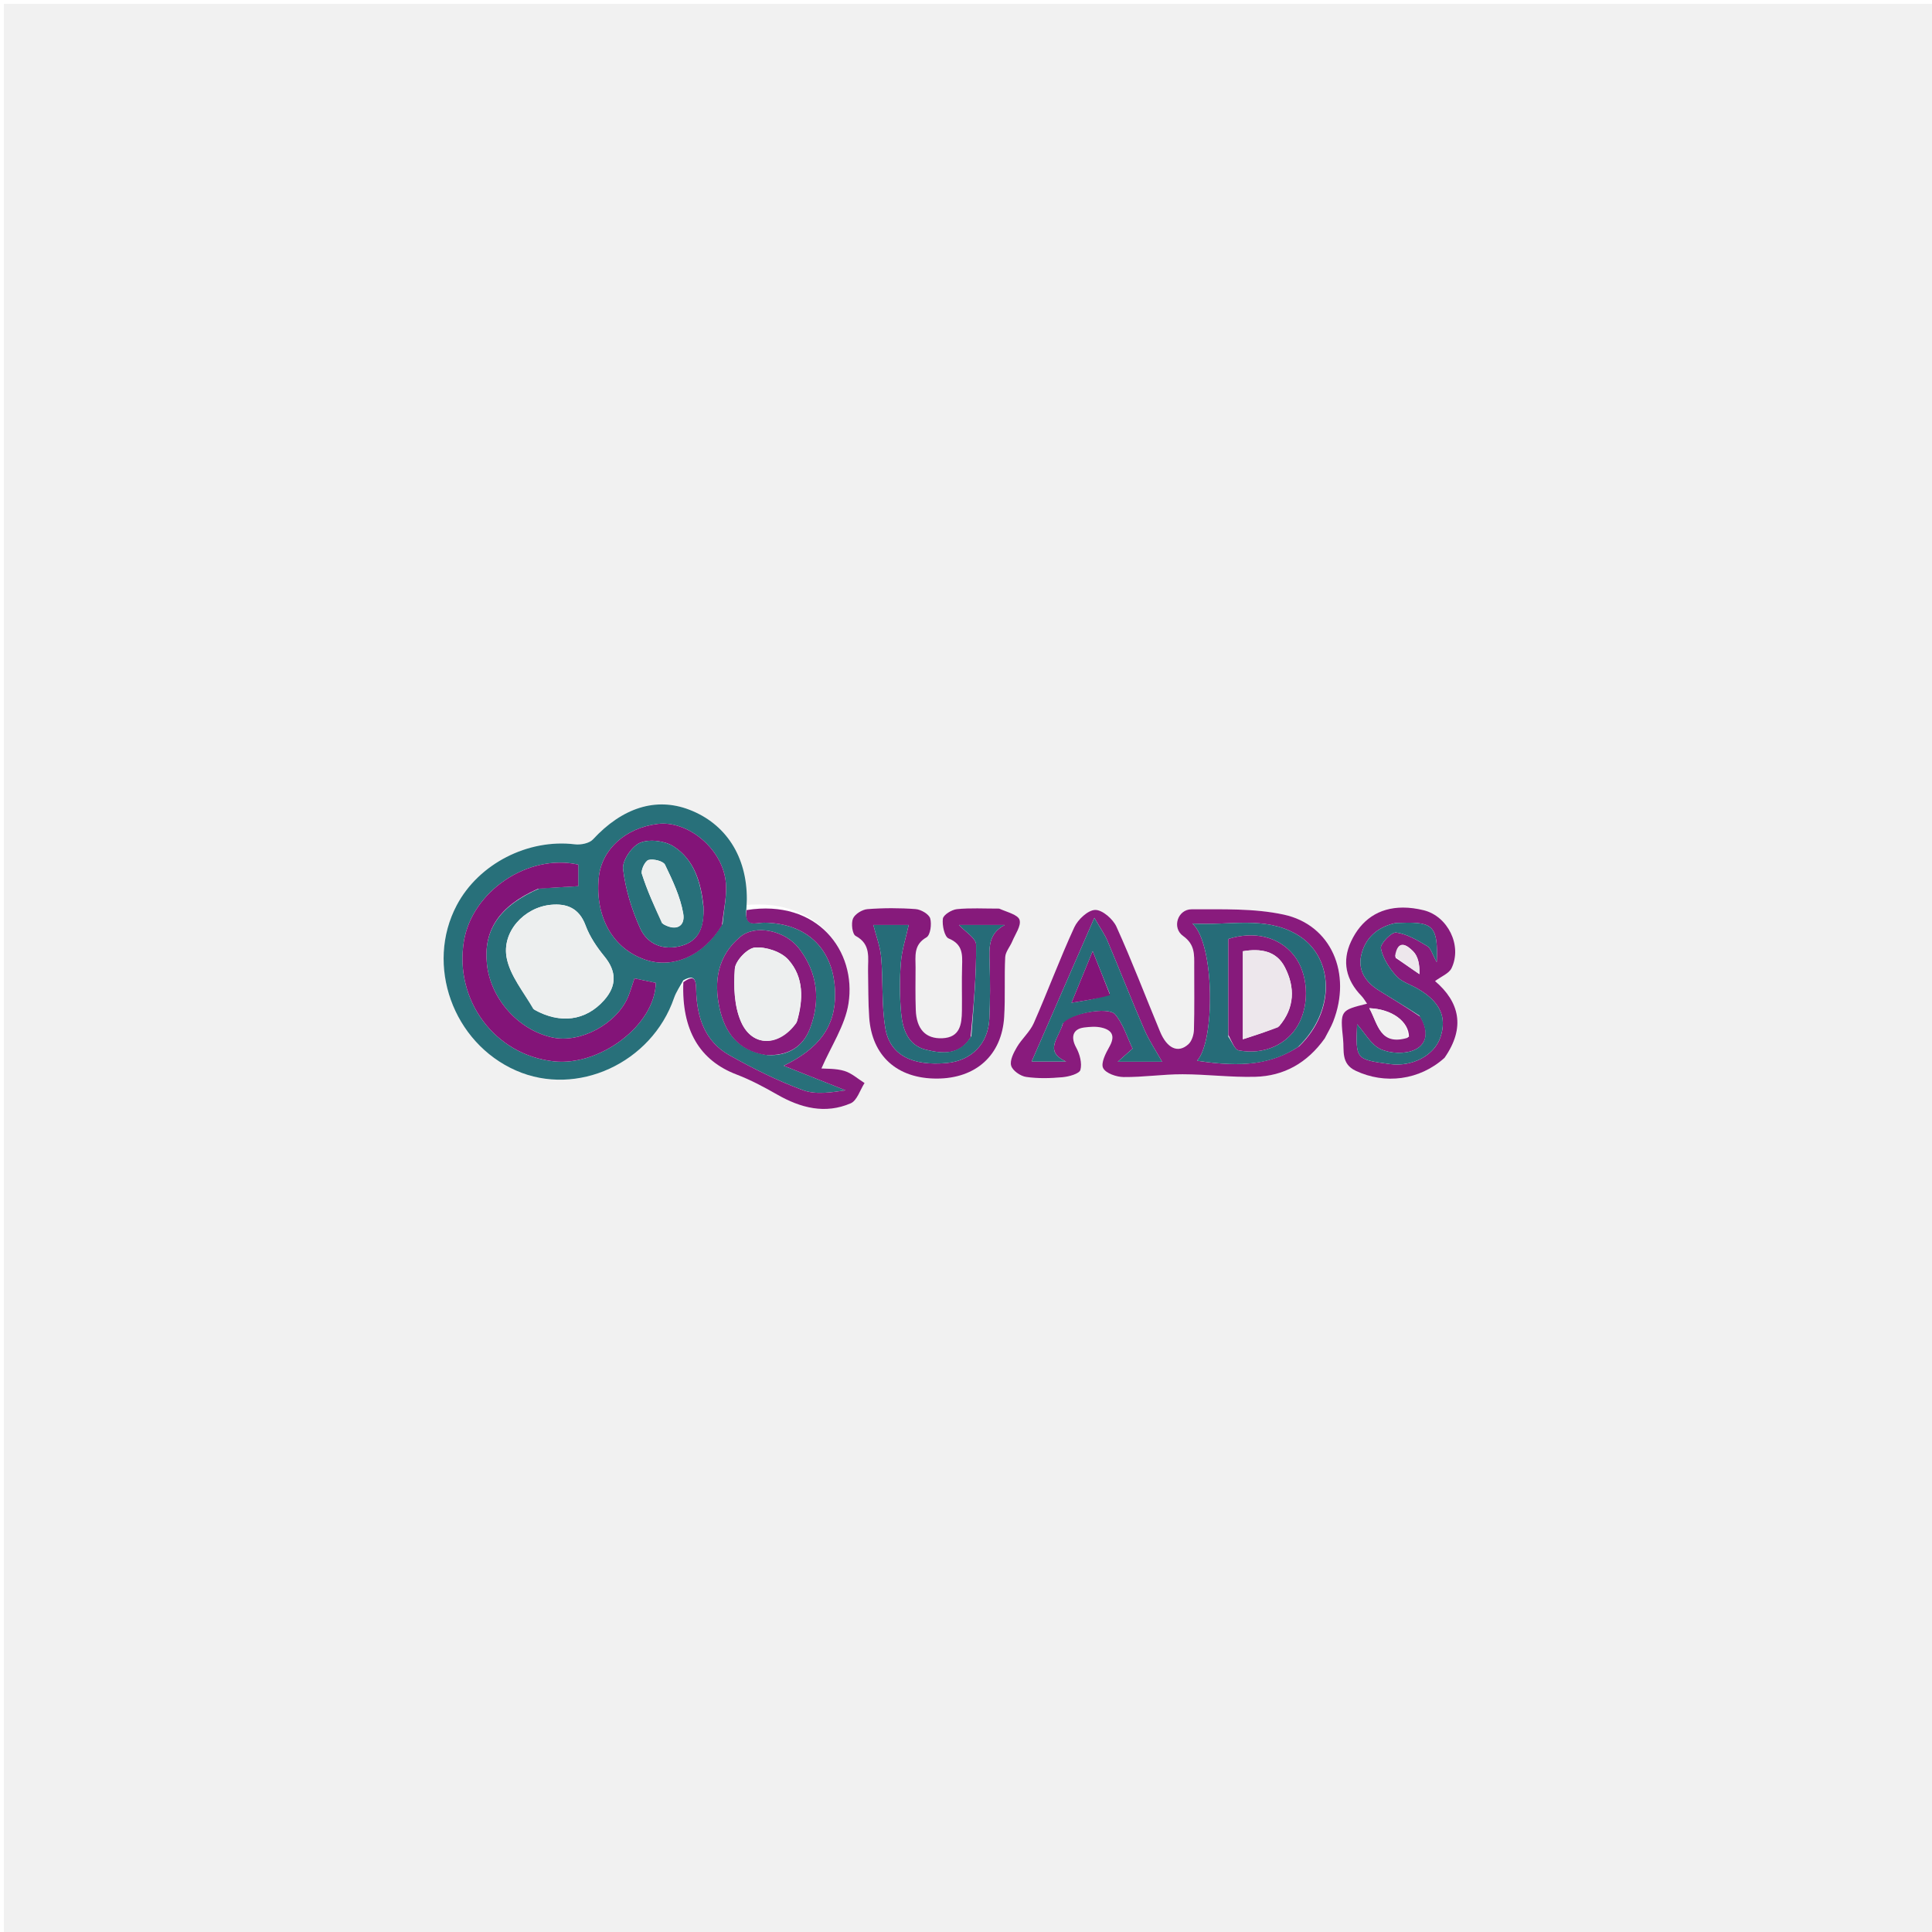
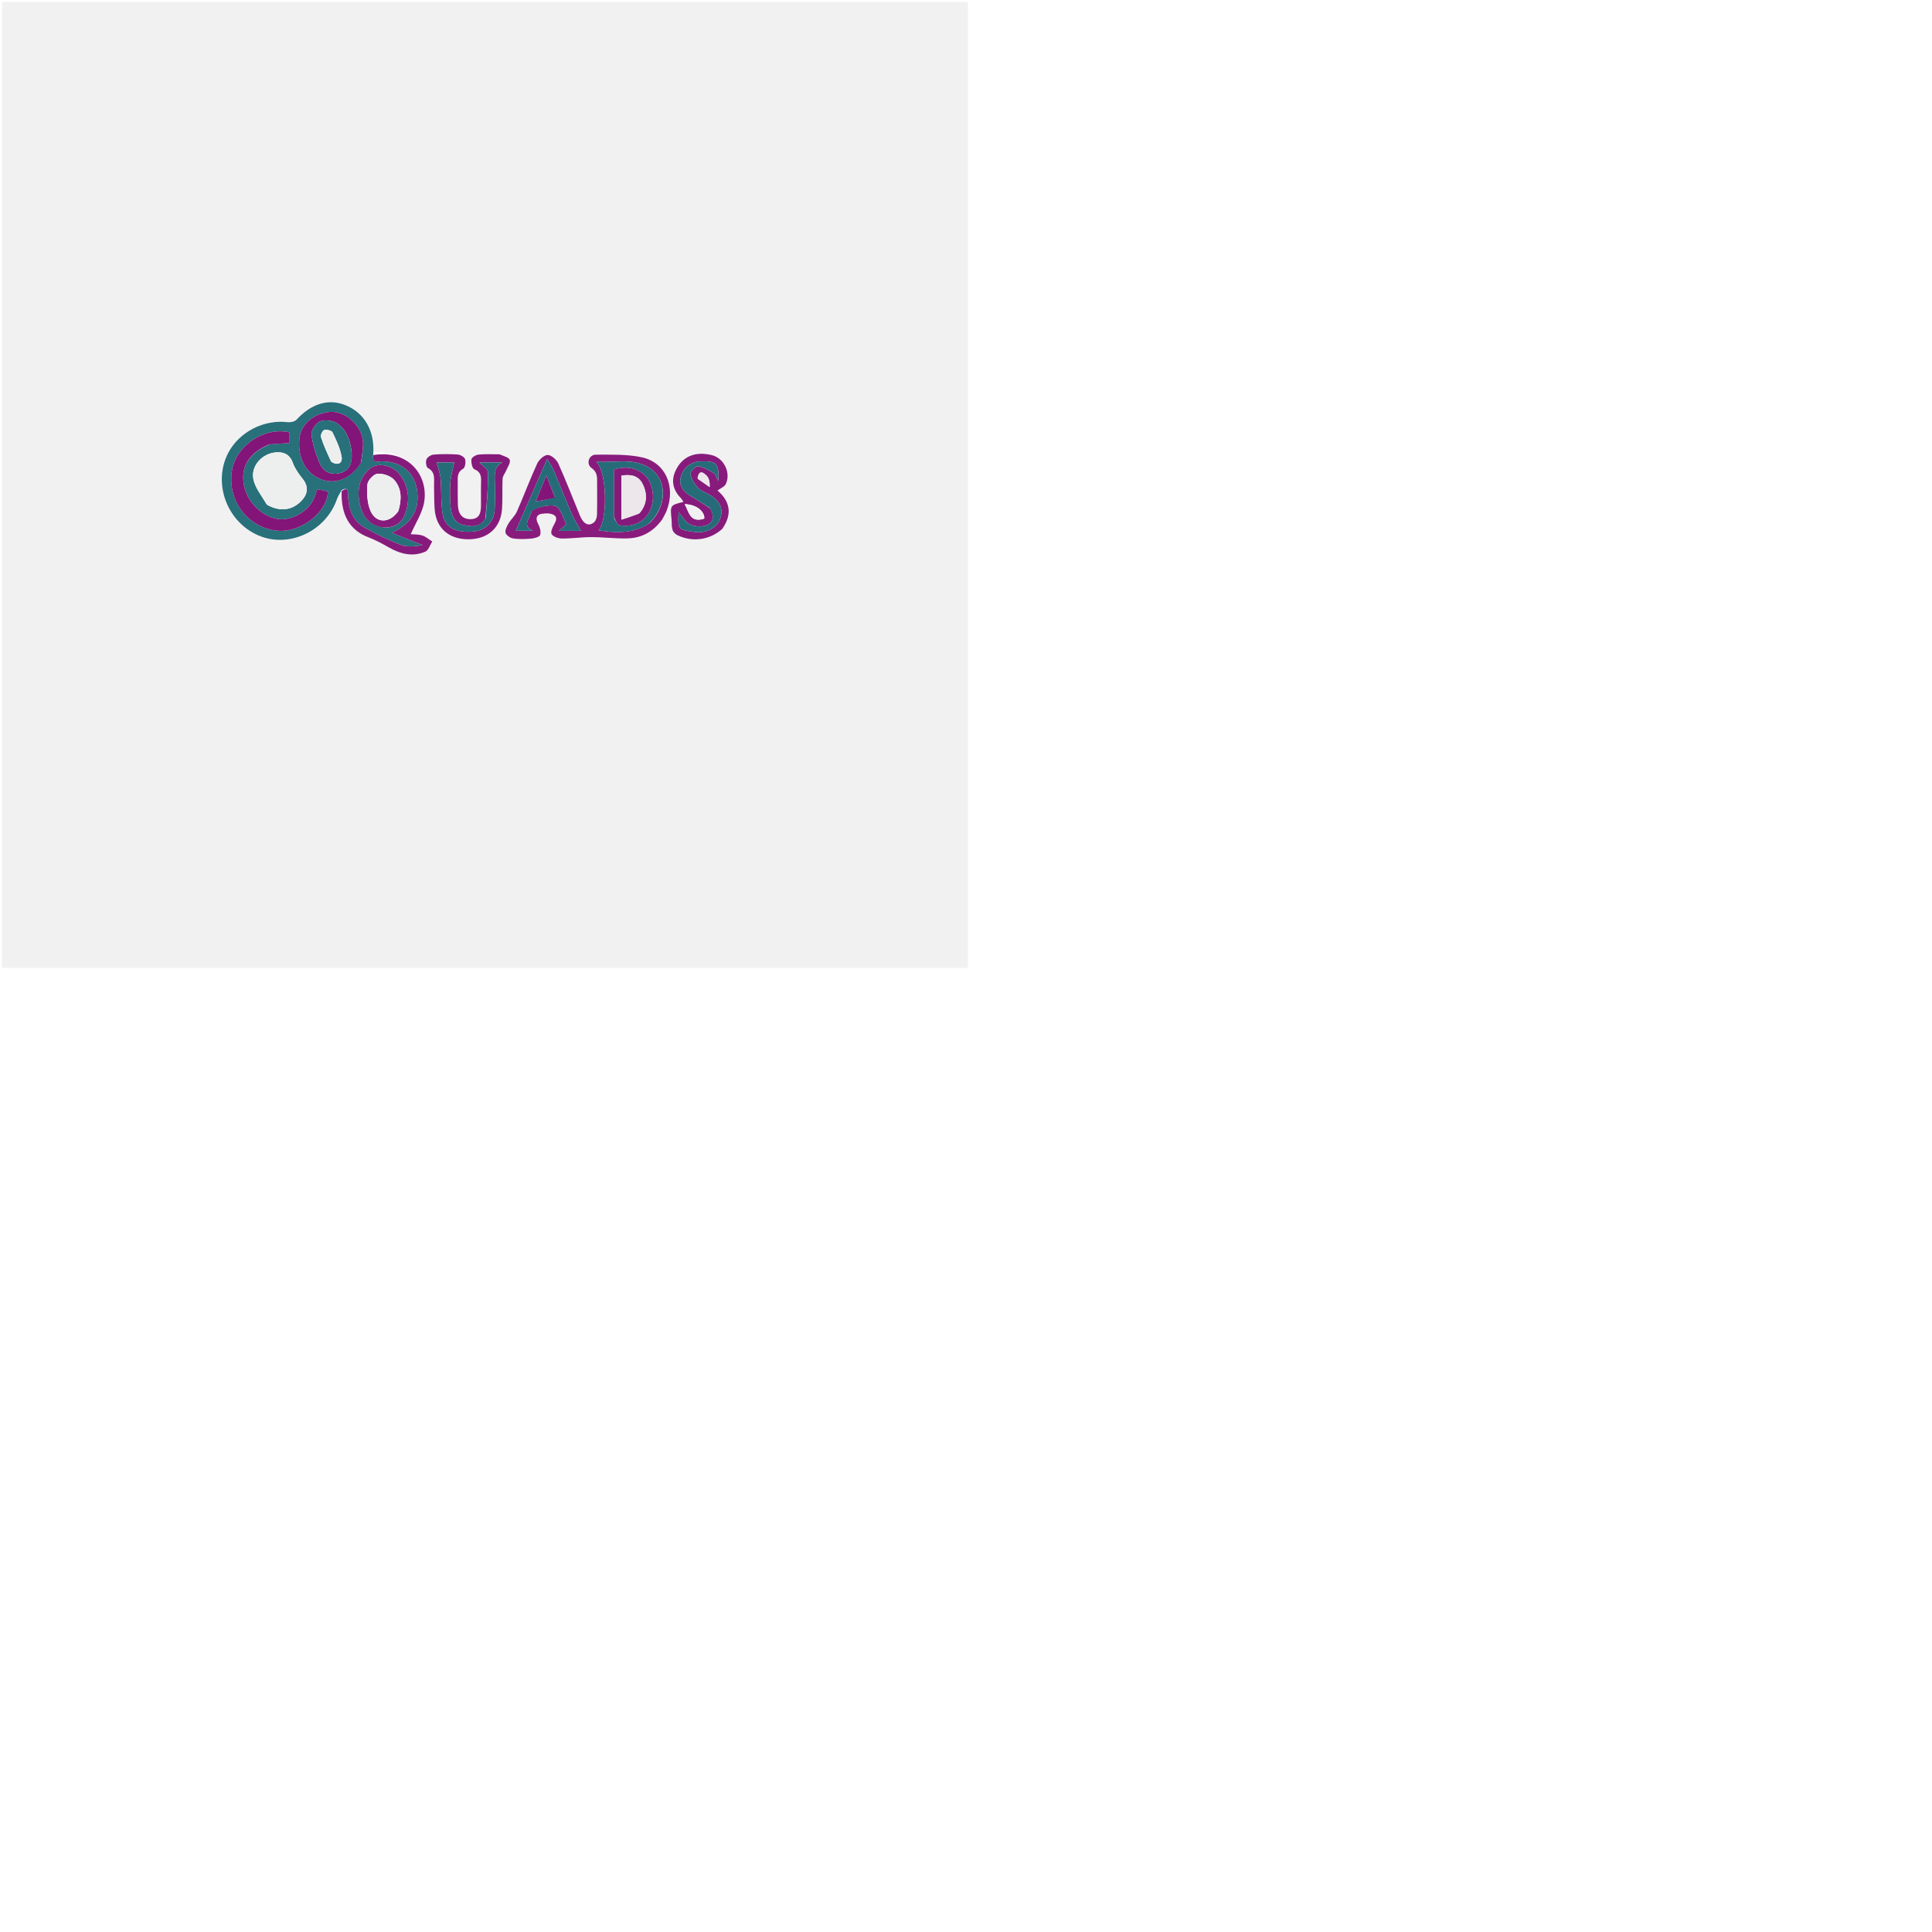
- <svg xmlns="http://www.w3.org/2000/svg" version="1.1" id="Layer_1" x="0px" y="0px" width="100%" viewBox="0 0 500 500" enable-background="new 0 0 500 500" xml:space="preserve">
+ <svg xmlns="http://www.w3.org/2000/svg" version="1.1" id="Layer_1" x="0px" y="0px" width="100%" viewBox="0 0 1000 1000" enable-background="new 0 0 1000 1000" xml:space="preserve">
  <path fill="#F1F1F1" opacity="1" stroke="none" d=" M456,501   C304,501 152.5,501 1,501   C1,334.333 1,167.667 1,1   C167.667,1 334.333,1 501,1   C501,167.667 501,334.333 501,501   C486.167,501 471.333,501 456,501  M193.216,234.202   C193.238,233.702 193.279,233.203 193.281,232.704   C193.314,221.654 187.851,213.169 178.378,209.545   C169.726,206.235 161.039,209.043 153.453,217.243   C152.508,218.264 150.293,218.694 148.775,218.51   C136.665,217.035 123.918,223.502 118.224,234.235   C109.999,249.736 117.207,269.87 133.554,277.056   C149.334,283.993 168.646,275.097 174.434,258.288   C174.99,256.675 176.025,255.227 176.853,254.69   C176.363,266.648 181.094,274.459 190.646,278.096   C194.283,279.481 197.767,281.348 201.156,283.284   C207.224,286.751 213.56,288.385 220.162,285.538   C221.807,284.829 222.577,282.091 223.749,280.285   C222.011,279.203 220.395,277.71 218.502,277.147   C216.271,276.482 213.799,276.622 212.589,276.516   C215.096,270.715 218.693,265.425 219.589,259.712   C221.711,246.178 211.606,232.587 193.216,234.202  M343.025,268.428   C343.696,267.091 344.476,265.797 345.02,264.411   C349.902,251.962 344.559,239.358 332.227,236.699   C324.538,235.04 316.367,235.353 308.41,235.322   C304.793,235.308 303.204,240.103 306.182,242.228   C309.287,244.443 309.066,247.064 309.06,250.003   C309.05,255.502 309.147,261.004 308.992,266.499   C308.956,267.786 308.447,269.436 307.549,270.251   C304.904,272.651 302.045,271.363 300.234,267.007   C296.468,257.948 292.982,248.766 288.94,239.835   C288.04,237.848 285.3,235.459 283.442,235.488   C281.57,235.516 278.959,237.964 278.03,239.978   C274.274,248.125 271.16,256.566 267.54,264.78   C266.539,267.053 264.445,268.821 263.165,271.004   C262.314,272.456 261.292,274.443 261.685,275.804   C262.053,277.081 264.088,278.495 265.554,278.707   C268.657,279.154 271.887,279.067 275.026,278.778   C276.678,278.626 279.345,277.883 279.613,276.885   C280.077,275.159 279.443,272.801 278.521,271.119   C277.049,268.433 277.613,266.29 280.571,265.918   C282.048,265.732 283.63,265.608 285.053,265.937   C287.831,266.578 288.677,268.122 287.106,270.897   C286.147,272.591 284.853,275.13 285.487,276.408   C286.16,277.768 288.926,278.723 290.789,278.742   C295.864,278.793 300.946,278.01 306.025,278.017   C312.302,278.025 318.588,278.842 324.853,278.676   C332.245,278.48 338.274,275.142 343.025,268.428  M258.129,235.142   C254.633,235.152 251.112,234.929 247.651,235.287   C246.3,235.426 244.151,236.747 244.016,237.75   C243.79,239.435 244.423,242.432 245.511,242.876   C249.199,244.381 249.08,247.046 248.986,250.098   C248.867,253.925 248.989,257.758 248.941,261.587   C248.897,265.107 248.461,268.495 243.864,268.695   C239.543,268.882 237.175,266.331 237.003,261.344   C236.877,257.685 236.934,254.018 236.949,250.355   C236.961,247.464 236.362,244.534 239.774,242.585   C240.777,242.012 241.174,239.157 240.734,237.679   C240.402,236.564 238.34,235.372 236.969,235.27   C232.829,234.96 228.636,234.963 224.498,235.283   C223.135,235.388 221.233,236.563 220.746,237.735   C220.226,238.983 220.582,241.761 221.437,242.216   C225.516,244.388 224.579,247.956 224.649,251.318   C224.733,255.311 224.671,259.315 224.947,263.295   C225.64,273.285 232.186,279.148 242.423,279.138   C252.552,279.129 259.272,273.115 259.88,263.177   C260.196,258.032 259.889,252.851 260.15,247.7   C260.22,246.319 261.399,245.014 261.971,243.634   C262.742,241.773 264.325,239.6 263.864,238.072   C263.46,236.73 260.72,236.092 258.129,235.142  M374.077,273.47   C379.387,265.85 377.622,259.216 371.392,253.904   C373.012,252.687 374.998,251.945 375.661,250.566   C378.47,244.726 374.698,237.102 368.449,235.568   C366.693,235.137 364.845,234.867 363.041,234.876   C356.746,234.909 352.267,238.093 349.665,243.618   C347.215,248.822 348.343,253.639 352.363,257.775   C352.898,258.326 353.275,259.031 353.791,259.755   C346.89,261.473 346.804,261.482 347.588,268.945   C347.899,271.899 346.992,275.294 350.854,277.118   C358.39,280.676 367.368,279.608 374.077,273.47  z" />
  <path fill="#28707A" opacity="1" stroke="none" d=" M176.837,253.703   C176.025,255.227 174.99,256.675 174.434,258.288   C168.646,275.097 149.334,283.993 133.554,277.056   C117.207,269.87 109.999,249.736 118.224,234.235   C123.918,223.502 136.665,217.035 148.775,218.51   C150.293,218.694 152.508,218.264 153.453,217.243   C161.039,209.043 169.726,206.235 178.378,209.545   C187.851,213.169 193.314,221.654 193.281,232.704   C193.279,233.203 193.238,233.702 193.172,235.066   C192.517,240.259 195.747,238.773 197.697,238.789   C209.023,238.88 215.959,245.842 216.126,257.07   C216.255,265.748 211.908,271.387 202.829,275.813   C209.086,278.3 213.958,280.237 218.83,282.174   C215.284,282.697 211.19,283.377 207.8,282.133   C201.232,279.721 194.889,276.532 188.77,273.1   C182.352,269.499 180.325,263.168 180.161,256.187   C180.102,253.687 179.825,252.028 176.837,253.703  M139.661,229.909   C142.881,229.728 146.102,229.546 149.651,229.346   C149.651,227.505 149.651,225.606 149.651,223.758   C136.67,220.856 122.176,230.671 120.055,243.586   C117.56,258.772 127.971,273.002 143.312,274.673   C155.295,275.978 169.502,265.29 169.721,254.367   C167.933,253.993 166.087,253.606 164.197,253.21   C163.557,255.087 163.152,256.533 162.581,257.91   C159.643,264.985 150.209,270.067 142.986,268.506   C134.256,266.62 127.045,258.617 126.032,249.69   C125.021,240.779 129.17,234.459 139.661,229.909  M138.333,261.348   C145.022,265.077 151.584,264.177 156.313,258.881   C159.701,255.087 159.545,251.336 156.413,247.514   C154.442,245.11 152.606,242.385 151.54,239.497   C149.888,235.027 146.686,233.765 142.555,234.165   C135.616,234.837 129.78,241.202 131.146,247.987   C132.066,252.556 135.442,256.631 138.333,261.348  M187.009,239.067   C187.309,235.307 188.263,231.461 187.775,227.806   C186.644,219.332 177.808,212.318 170.247,213.23   C161.826,214.246 155.66,219.863 154.958,227.158   C153.981,237.323 158.595,245.481 166.945,248.351   C174.137,250.823 182.055,247.391 187.009,239.067  M198.622,273.05   C203.893,273.329 207.779,270.97 209.615,266.182   C212.407,258.898 211.608,251.761 206.803,245.481   C203.183,240.751 195.505,239.209 191.628,242.416   C185.748,247.28 184.672,253.939 186.225,260.925   C187.593,267.072 190.887,271.914 198.622,273.05  z" />
  <path fill="#891B7D" opacity="1" stroke="none" d=" M342.839,268.743   C338.274,275.142 332.245,278.48 324.853,278.676   C318.588,278.842 312.302,278.025 306.025,278.017   C300.946,278.01 295.864,278.793 290.789,278.742   C288.926,278.723 286.16,277.768 285.487,276.408   C284.853,275.13 286.147,272.591 287.106,270.897   C288.677,268.122 287.831,266.578 285.053,265.937   C283.63,265.608 282.048,265.732 280.571,265.918   C277.613,266.29 277.049,268.433 278.521,271.119   C279.443,272.801 280.077,275.159 279.613,276.885   C279.345,277.883 276.678,278.626 275.026,278.778   C271.887,279.067 268.657,279.154 265.554,278.707   C264.088,278.495 262.053,277.081 261.685,275.804   C261.292,274.443 262.314,272.456 263.165,271.004   C264.445,268.821 266.539,267.053 267.54,264.78   C271.16,256.566 274.274,248.125 278.03,239.978   C278.959,237.964 281.57,235.516 283.442,235.488   C285.3,235.459 288.04,237.848 288.94,239.835   C292.982,248.766 296.468,257.948 300.234,267.007   C302.045,271.363 304.904,272.651 307.549,270.251   C308.447,269.436 308.956,267.786 308.992,266.499   C309.147,261.004 309.05,255.502 309.06,250.003   C309.066,247.064 309.287,244.443 306.182,242.228   C303.204,240.103 304.793,235.308 308.41,235.322   C316.367,235.353 324.538,235.04 332.227,236.699   C344.559,239.358 349.902,251.962 345.02,264.411   C344.476,265.797 343.696,267.091 342.839,268.743  M336.218,270.785   C345.732,261.619 345.388,247.406 335.462,241.748   C327.173,237.022 318.335,239.589 308.599,239.018   C314.401,244.193 314.491,269.589 309.791,274.509   C321.603,276.349 329.195,275.369 336.218,270.785  M275.17,264.561   C276.881,262.346 286.806,260.383 288.614,262.532   C290.732,265.05 291.727,268.513 293.117,271.376   C291.598,272.722 290.611,273.598 289.289,274.769   C293.674,274.769 297.415,274.769 300.742,274.769   C299.174,271.97 297.387,269.325 296.139,266.446   C292.844,258.838 289.82,251.111 286.597,243.47   C285.897,241.81 284.815,240.311 283.22,237.54   C277.357,250.97 272.086,263.044 266.984,274.73   C269.237,274.73 272.574,274.73 275.911,274.73   C269.913,272.038 274.196,268.474 275.17,264.561  z" />
  <path fill="#861A7B" opacity="1" stroke="none" d=" M258.571,235.143   C260.72,236.092 263.46,236.73 263.864,238.072   C264.325,239.6 262.742,241.773 261.971,243.634   C261.399,245.014 260.22,246.319 260.15,247.7   C259.889,252.851 260.196,258.032 259.88,263.177   C259.272,273.115 252.552,279.129 242.423,279.138   C232.186,279.148 225.64,273.285 224.947,263.295   C224.671,259.315 224.733,255.311 224.649,251.318   C224.579,247.956 225.516,244.388 221.437,242.216   C220.582,241.761 220.226,238.983 220.746,237.735   C221.233,236.563 223.135,235.388 224.498,235.283   C228.636,234.963 232.829,234.96 236.969,235.27   C238.34,235.372 240.402,236.564 240.734,237.679   C241.174,239.157 240.777,242.012 239.774,242.585   C236.362,244.534 236.961,247.464 236.949,250.355   C236.934,254.018 236.877,257.685 237.003,261.344   C237.175,266.331 239.543,268.882 243.864,268.695   C248.461,268.495 248.897,265.107 248.941,261.587   C248.989,257.758 248.867,253.925 248.986,250.098   C249.08,247.046 249.199,244.381 245.511,242.876   C244.423,242.432 243.79,239.435 244.016,237.75   C244.151,236.747 246.3,235.426 247.651,235.287   C251.112,234.929 254.633,235.152 258.571,235.143  M251.196,268.474   C248.367,273.152 243.885,272.698 239.668,271.676   C234.878,270.516 233.565,266.254 233.191,262.005   C232.813,257.713 232.814,253.345 233.151,249.049   C233.404,245.833 234.452,242.679 235.169,239.393   C232.553,239.393 228.661,239.393 226.028,239.393   C226.752,242.279 227.807,244.98 228.047,247.752   C228.575,253.853 228.123,260.085 229.123,266.088   C230.284,273.058 236.107,275.955 245.073,275.101   C251.417,274.496 255.741,270.131 256.043,263.653   C256.268,258.841 256.269,254.007 256.109,249.191   C255.98,245.327 255.724,241.585 260.047,239.388   C256,239.388 251.954,239.388 248.191,239.388   C249.786,241.133 252.598,242.787 252.616,244.471   C252.695,252.23 251.996,259.997 251.196,268.474  z" />
  <path fill="#871B7C" opacity="1" stroke="none" d=" M373.847,273.76   C367.368,279.608 358.39,280.676 350.854,277.118   C346.992,275.294 347.899,271.899 347.588,268.945   C346.804,261.482 346.89,261.473 353.791,259.755   C353.275,259.031 352.898,258.326 352.363,257.775   C348.343,253.639 347.215,248.822 349.665,243.618   C352.267,238.093 356.746,234.909 363.041,234.876   C364.845,234.867 366.693,235.137 368.449,235.568   C374.698,237.102 378.47,244.726 375.661,250.566   C374.998,251.945 373.012,252.687 371.392,253.904   C377.622,259.216 379.387,265.85 373.847,273.76  M367.568,263.123   C369.605,266.44 369.652,270.071 366.111,271.7   C363.651,272.832 359.816,272.668 357.307,271.525   C354.815,270.389 353.211,267.302 351.218,265.072   C350.836,274.15 350.861,274.181 359.695,275.379   C365.467,276.162 371.151,273.173 372.75,268.515   C374.553,263.263 372.703,259.25 366.892,255.867   C365.026,254.781 362.714,254.114 361.356,252.588   C359.551,250.559 357.867,247.995 357.372,245.422   C357.149,244.266 360.116,241.171 361.318,241.332   C364.121,241.707 366.843,243.335 369.364,244.845   C370.358,245.44 370.73,247.074 371.826,249.017   C372.192,239.774 370.959,238.543 362.738,238.835   C362.074,238.859 361.388,238.824 360.752,238.979   C356.327,240.058 353.283,242.85 352.286,247.201   C351.365,251.222 353.503,254.243 356.89,256.348   C360.266,258.445 363.677,260.487 367.568,263.123  M364.642,268.313   C364.595,264.327 360.267,261.156 354.37,260.924   C356.61,264.882 357.014,270.795 364.642,268.313  M361.148,247.868   C363.214,249.281 365.28,250.694 367.346,252.108   C367.435,249.546 366.977,247.47 365.712,246.194   C364.15,244.619 361.744,242.856 361.148,247.868  z" />
  <path fill="#871B7C" opacity="1" stroke="none" d=" M176.845,254.196   C179.825,252.028 180.102,253.687 180.161,256.187   C180.325,263.168 182.352,269.499 188.77,273.1   C194.889,276.532 201.232,279.721 207.8,282.133   C211.19,283.377 215.284,282.697 218.83,282.174   C213.958,280.237 209.086,278.3 202.829,275.813   C211.908,271.387 216.255,265.748 216.126,257.07   C215.959,245.842 209.023,238.88 197.697,238.789   C195.747,238.773 192.517,240.259 193.207,235.525   C211.606,232.587 221.711,246.178 219.589,259.712   C218.693,265.425 215.096,270.715 212.589,276.516   C213.799,276.622 216.271,276.482 218.502,277.147   C220.395,277.71 222.011,279.203 223.749,280.285   C222.577,282.091 221.807,284.829 220.162,285.538   C213.56,288.385 207.224,286.751 201.156,283.284   C197.767,281.348 194.283,279.481 190.646,278.096   C181.094,274.459 176.363,266.648 176.845,254.196  z" />
  <path fill="#831478" opacity="1" stroke="none" d=" M139.278,230.001   C129.17,234.459 125.021,240.779 126.032,249.69   C127.045,258.617 134.256,266.62 142.986,268.506   C150.209,270.067 159.643,264.985 162.581,257.91   C163.152,256.533 163.557,255.087 164.197,253.21   C166.087,253.606 167.933,253.993 169.721,254.367   C169.502,265.29 155.295,275.978 143.312,274.673   C127.971,273.002 117.56,258.772 120.055,243.586   C122.176,230.671 136.67,220.856 149.651,223.758   C149.651,225.606 149.651,227.505 149.651,229.346   C146.102,229.546 142.881,229.728 139.278,230.001  z" />
  <path fill="#EDEFEF" opacity="1" stroke="none" d=" M138.026,261.137   C135.442,256.631 132.066,252.556 131.146,247.987   C129.78,241.202 135.616,234.837 142.555,234.165   C146.686,233.765 149.888,235.027 151.54,239.497   C152.606,242.385 154.442,245.11 156.413,247.514   C159.545,251.336 159.701,255.087 156.313,258.881   C151.584,264.177 145.022,265.077 138.026,261.137  z" />
  <path fill="#831478" opacity="1" stroke="none" d=" M186.85,239.43   C182.055,247.391 174.137,250.823 166.945,248.351   C158.595,245.481 153.981,237.323 154.958,227.158   C155.66,219.863 161.826,214.246 170.247,213.23   C177.808,212.318 186.644,219.332 187.775,227.806   C188.263,231.461 187.309,235.307 186.85,239.43  M182.059,234.6   C181.432,228.442 179.719,222.543 174.35,219.066   C172.088,217.601 168.085,217.098 165.678,218.097   C163.529,218.988 160.996,222.726 161.252,224.897   C161.874,230.156 163.509,235.469 165.716,240.313   C167.596,244.435 171.75,246.043 176.313,244.782   C180.934,243.504 182.256,239.867 182.059,234.6  z" />
  <path fill="#871B7C" opacity="1" stroke="none" d=" M198.211,273.032   C190.887,271.914 187.593,267.072 186.225,260.925   C184.672,253.939 185.748,247.28 191.628,242.416   C195.505,239.209 203.183,240.751 206.803,245.481   C211.608,251.761 212.407,258.898 209.615,266.182   C207.779,270.97 203.893,273.329 198.211,273.032  M206.269,264.352   C207.929,258.662 208.049,252.854 204.005,248.358   C202.142,246.286 198.227,244.994 195.396,245.224   C193.427,245.384 190.332,248.639 190.177,250.694   C189.834,255.272 189.998,260.418 191.814,264.507   C194.714,271.035 201.632,270.972 206.269,264.352  z" />
  <path fill="#266C78" opacity="1" stroke="none" d=" M335.907,270.982   C329.195,275.369 321.603,276.349 309.791,274.509   C314.491,269.589 314.401,244.193 308.599,239.018   C318.335,239.589 327.173,237.022 335.462,241.748   C345.388,247.406 345.732,261.619 335.907,270.982  M317.89,268.282   C318.782,269.516 319.508,271.634 320.594,271.839   C327.169,273.076 333.133,270.303 335.994,265.158   C339.032,259.694 338.521,251.786 334.832,247.211   C331.027,242.491 324.724,240.856 317.888,243.004   C317.888,251.042 317.888,259.185 317.89,268.282  z" />
  <path fill="#266C78" opacity="1" stroke="none" d=" M275.024,264.937   C274.196,268.474 269.913,272.038 275.911,274.73   C272.574,274.73 269.237,274.73 266.984,274.73   C272.086,263.044 277.357,250.97 283.22,237.54   C284.815,240.311 285.897,241.81 286.597,243.47   C289.82,251.111 292.844,258.838 296.139,266.446   C297.387,269.325 299.174,271.97 300.742,274.769   C297.415,274.769 293.674,274.769 289.289,274.769   C290.611,273.598 291.598,272.722 293.117,271.376   C291.727,268.513 290.732,265.05 288.614,262.532   C286.806,260.383 276.881,262.346 275.024,264.937  M287.192,257.168   C285.874,253.878 284.556,250.588 282.781,246.156   C280.787,251.022 279.326,254.588 277.307,259.513   C281.421,258.852 284.402,258.372 287.192,257.168  z" />
  <path fill="#266C78" opacity="1" stroke="none" d=" M251.386,268.118   C251.996,259.997 252.695,252.23 252.616,244.471   C252.598,242.787 249.786,241.133 248.191,239.388   C251.954,239.388 256,239.388 260.047,239.388   C255.724,241.585 255.98,245.327 256.109,249.191   C256.269,254.007 256.268,258.841 256.043,263.653   C255.741,270.131 251.417,274.496 245.073,275.101   C236.107,275.955 230.284,273.058 229.123,266.088   C228.123,260.085 228.575,253.853 228.047,247.752   C227.807,244.98 226.752,242.279 226.028,239.393   C228.661,239.393 232.553,239.393 235.169,239.393   C234.452,242.679 233.404,245.833 233.151,249.049   C232.814,253.345 232.813,257.713 233.191,262.005   C233.565,266.254 234.878,270.516 239.668,271.676   C243.885,272.698 248.367,273.152 251.386,268.118  z" />
  <path fill="#266C78" opacity="1" stroke="none" d=" M367.32,262.838   C363.677,260.487 360.266,258.445 356.89,256.348   C353.503,254.243 351.365,251.222 352.286,247.201   C353.283,242.85 356.327,240.058 360.752,238.979   C361.388,238.824 362.074,238.859 362.738,238.835   C370.959,238.543 372.192,239.774 371.826,249.017   C370.73,247.074 370.358,245.44 369.364,244.845   C366.843,243.335 364.121,241.707 361.318,241.332   C360.116,241.171 357.149,244.266 357.372,245.422   C357.867,247.995 359.551,250.559 361.356,252.588   C362.714,254.114 365.026,254.781 366.892,255.867   C372.703,259.25 374.553,263.263 372.75,268.515   C371.151,273.173 365.467,276.162 359.695,275.379   C350.861,274.181 350.836,274.15 351.218,265.072   C353.211,267.302 354.815,270.389 357.307,271.525   C359.816,272.668 363.651,272.832 366.111,271.7   C369.652,270.071 369.605,266.44 367.32,262.838  z" />
  <path fill="#F1F1F1" opacity="1" stroke="none" d=" M364.325,268.57   C357.014,270.795 356.61,264.882 354.37,260.924   C360.267,261.156 364.595,264.327 364.325,268.57  z" />
  <path fill="#EDE7EC" opacity="1" stroke="none" d=" M361.032,247.486   C361.744,242.856 364.15,244.619 365.712,246.194   C366.977,247.47 367.435,249.546 367.346,252.108   C365.28,250.694 363.214,249.281 361.032,247.486  z" />
  <path fill="#28707A" opacity="1" stroke="none" d=" M182.066,235.028   C182.256,239.867 180.934,243.504 176.313,244.782   C171.75,246.043 167.596,244.435 165.716,240.313   C163.509,235.469 161.874,230.156 161.252,224.897   C160.996,222.726 163.529,218.988 165.678,218.097   C168.085,217.098 172.088,217.601 174.35,219.066   C179.719,222.543 181.432,228.442 182.066,235.028  M171.641,239.161   C174.916,241.09 177.403,239.802 176.815,236.407   C176.061,232.046 174.053,227.839 172.109,223.795   C171.651,222.843 169.135,222.221 167.854,222.554   C166.973,222.783 165.805,225.173 166.121,226.166   C167.478,230.44 169.336,234.554 171.641,239.161  z" />
  <path fill="#EDEFEF" opacity="1" stroke="none" d=" M206.11,264.734   C201.632,270.972 194.714,271.035 191.814,264.507   C189.998,260.418 189.834,255.272 190.177,250.694   C190.332,248.639 193.427,245.384 195.396,245.224   C198.227,244.994 202.142,246.286 204.005,248.358   C208.049,252.854 207.929,258.662 206.11,264.734  z" />
  <path fill="#861A7B" opacity="1" stroke="none" d=" M317.889,267.805   C317.888,259.185 317.888,251.042 317.888,243.004   C324.724,240.856 331.027,242.491 334.832,247.211   C338.521,251.786 339.032,259.694 335.994,265.158   C333.133,270.303 327.169,273.076 320.594,271.839   C319.508,271.634 318.782,269.516 317.889,267.805  M331.042,265.596   C335.115,260.843 335.2,255.519 332.509,250.3   C330.317,246.049 326.193,245.415 321.651,246.182   C321.651,253.484 321.651,260.662 321.651,268.963   C325.036,267.872 327.746,266.998 331.042,265.596  z" />
  <path fill="#831478" opacity="1" stroke="none" d=" M287.288,257.531   C284.402,258.372 281.421,258.852 277.307,259.513   C279.326,254.588 280.787,251.022 282.781,246.156   C284.556,250.588 285.874,253.878 287.288,257.531  z" />
  <path fill="#EDEFEF" opacity="1" stroke="none" d=" M171.327,238.944   C169.336,234.554 167.478,230.44 166.121,226.166   C165.805,225.173 166.973,222.783 167.854,222.554   C169.135,222.221 171.651,222.843 172.109,223.795   C174.053,227.839 176.061,232.046 176.815,236.407   C177.403,239.802 174.916,241.09 171.327,238.944  z" />
  <path fill="#EDE7EC" opacity="1" stroke="none" d=" M330.749,265.86   C327.746,266.998 325.036,267.872 321.651,268.963   C321.651,260.662 321.651,253.484 321.651,246.182   C326.193,245.415 330.317,246.049 332.509,250.3   C335.2,255.519 335.115,260.843 330.749,265.86  z" />
</svg>
